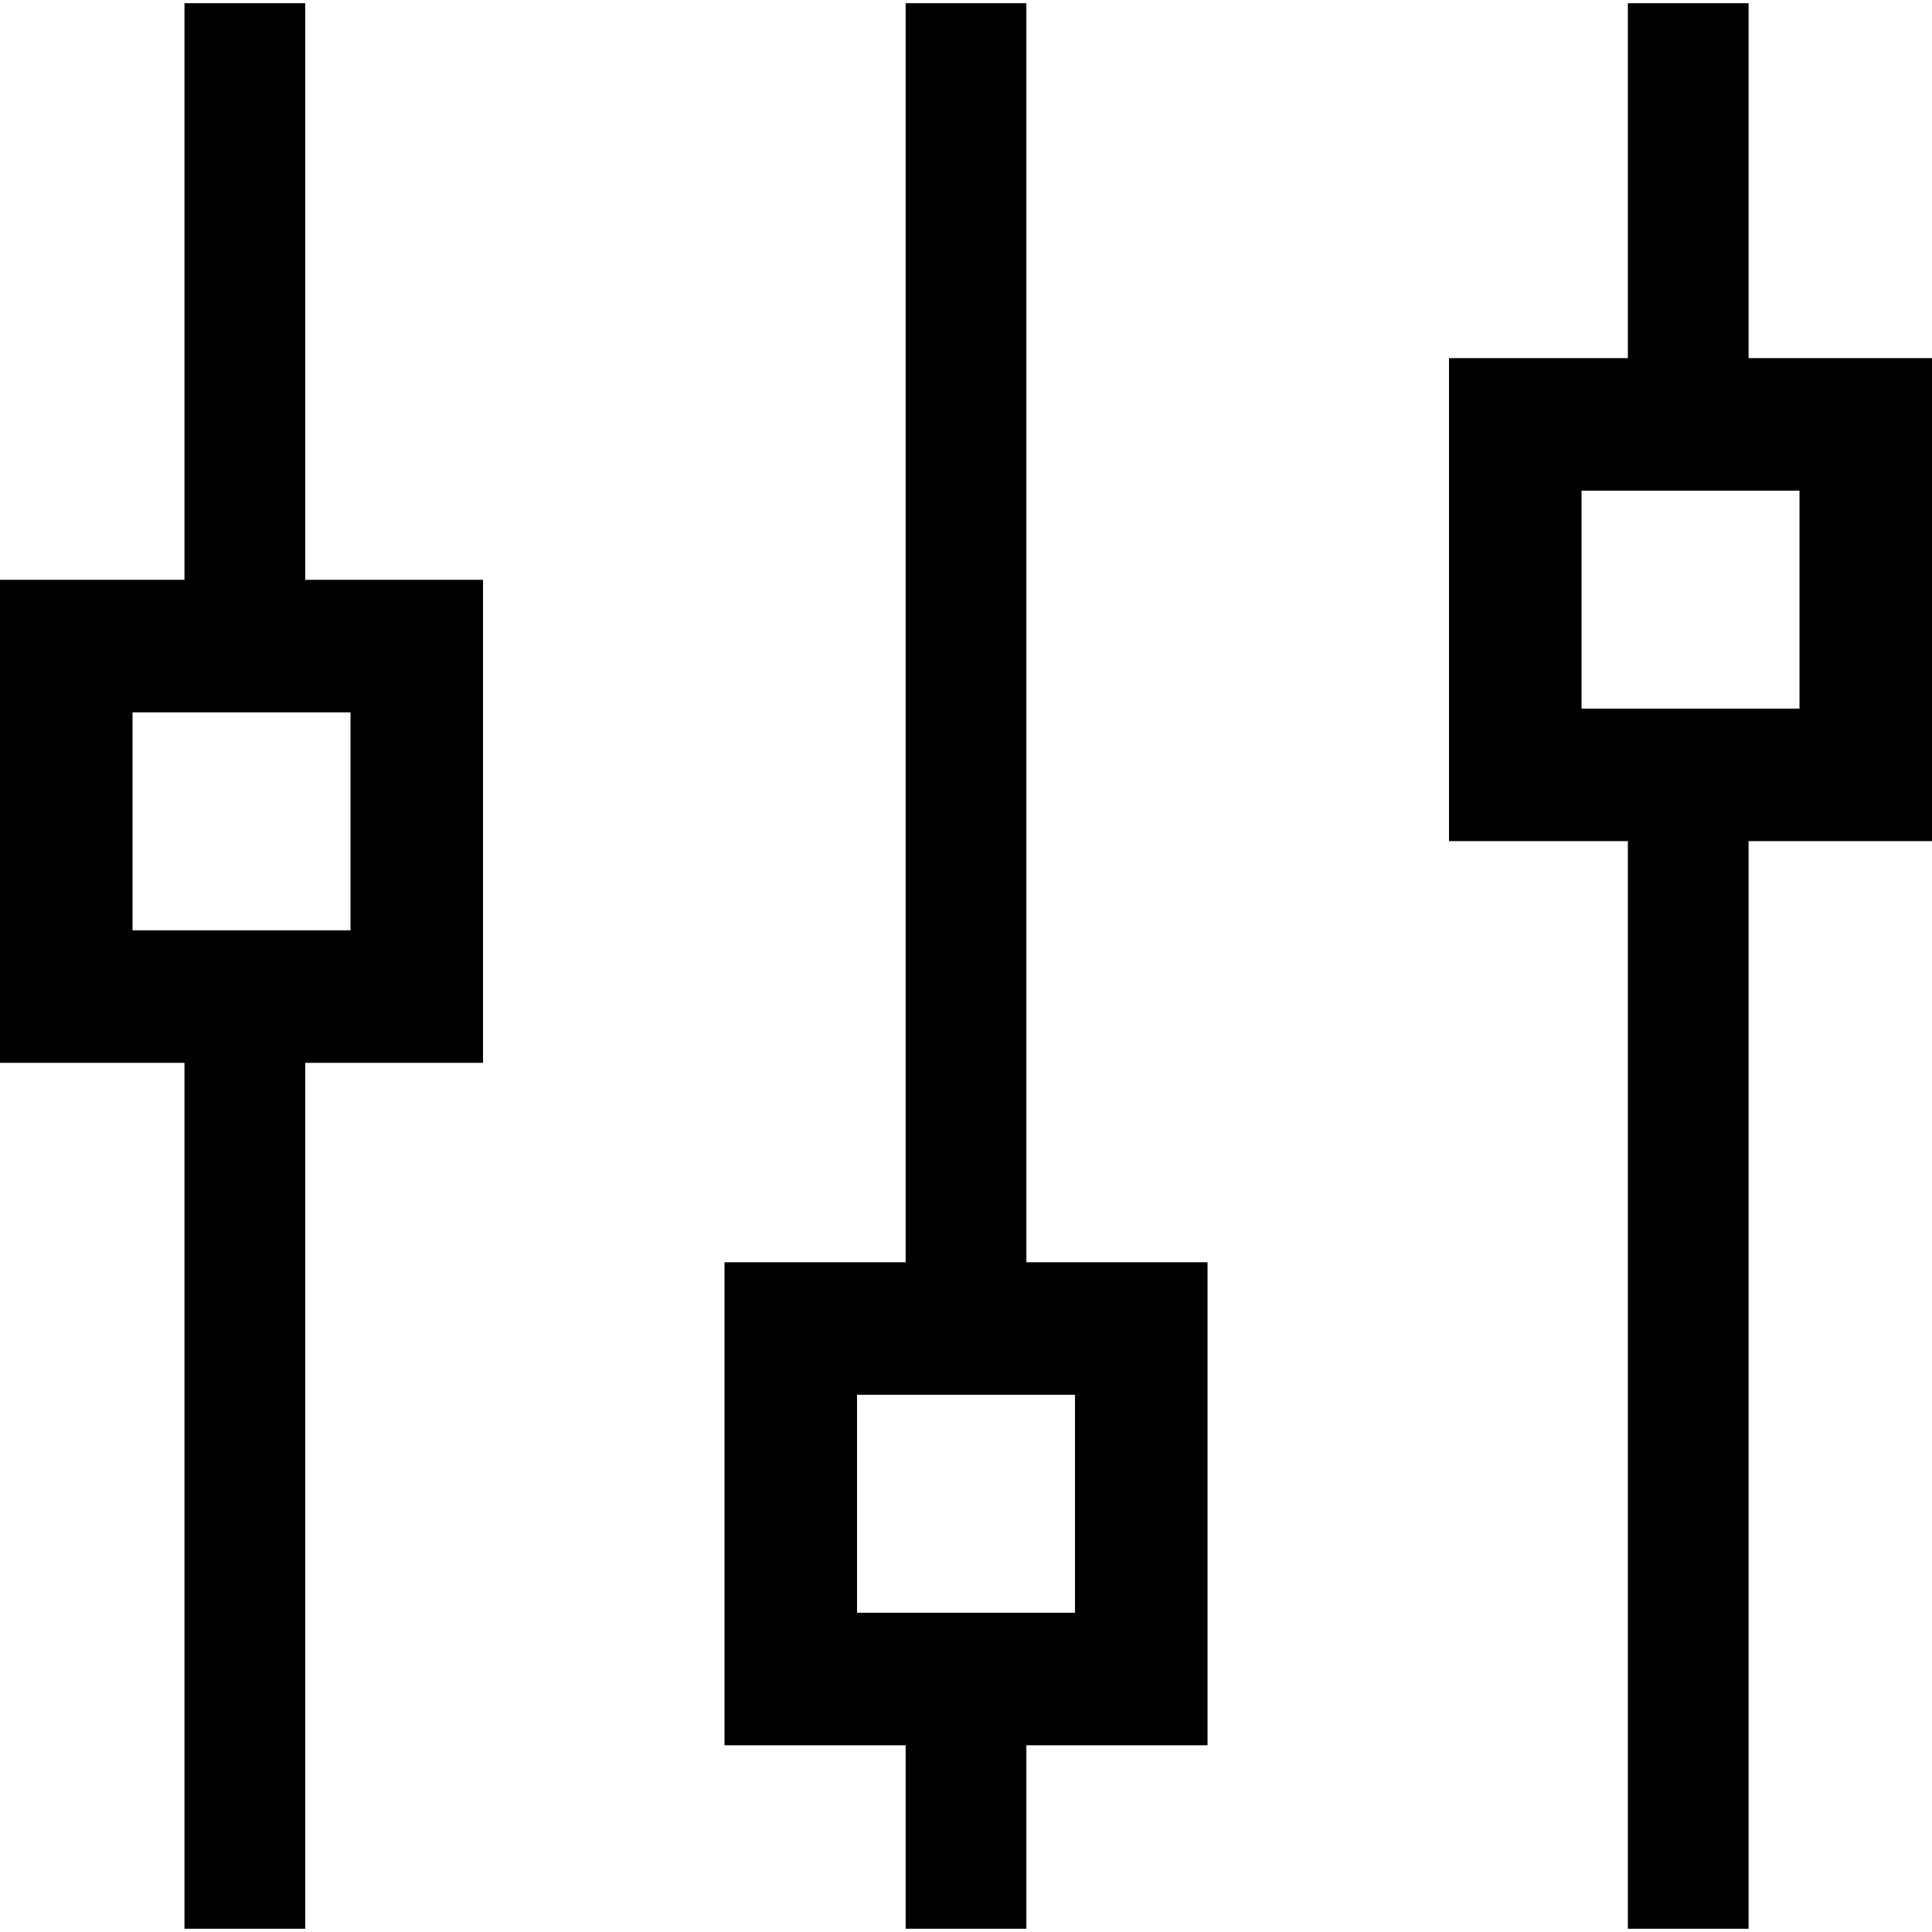
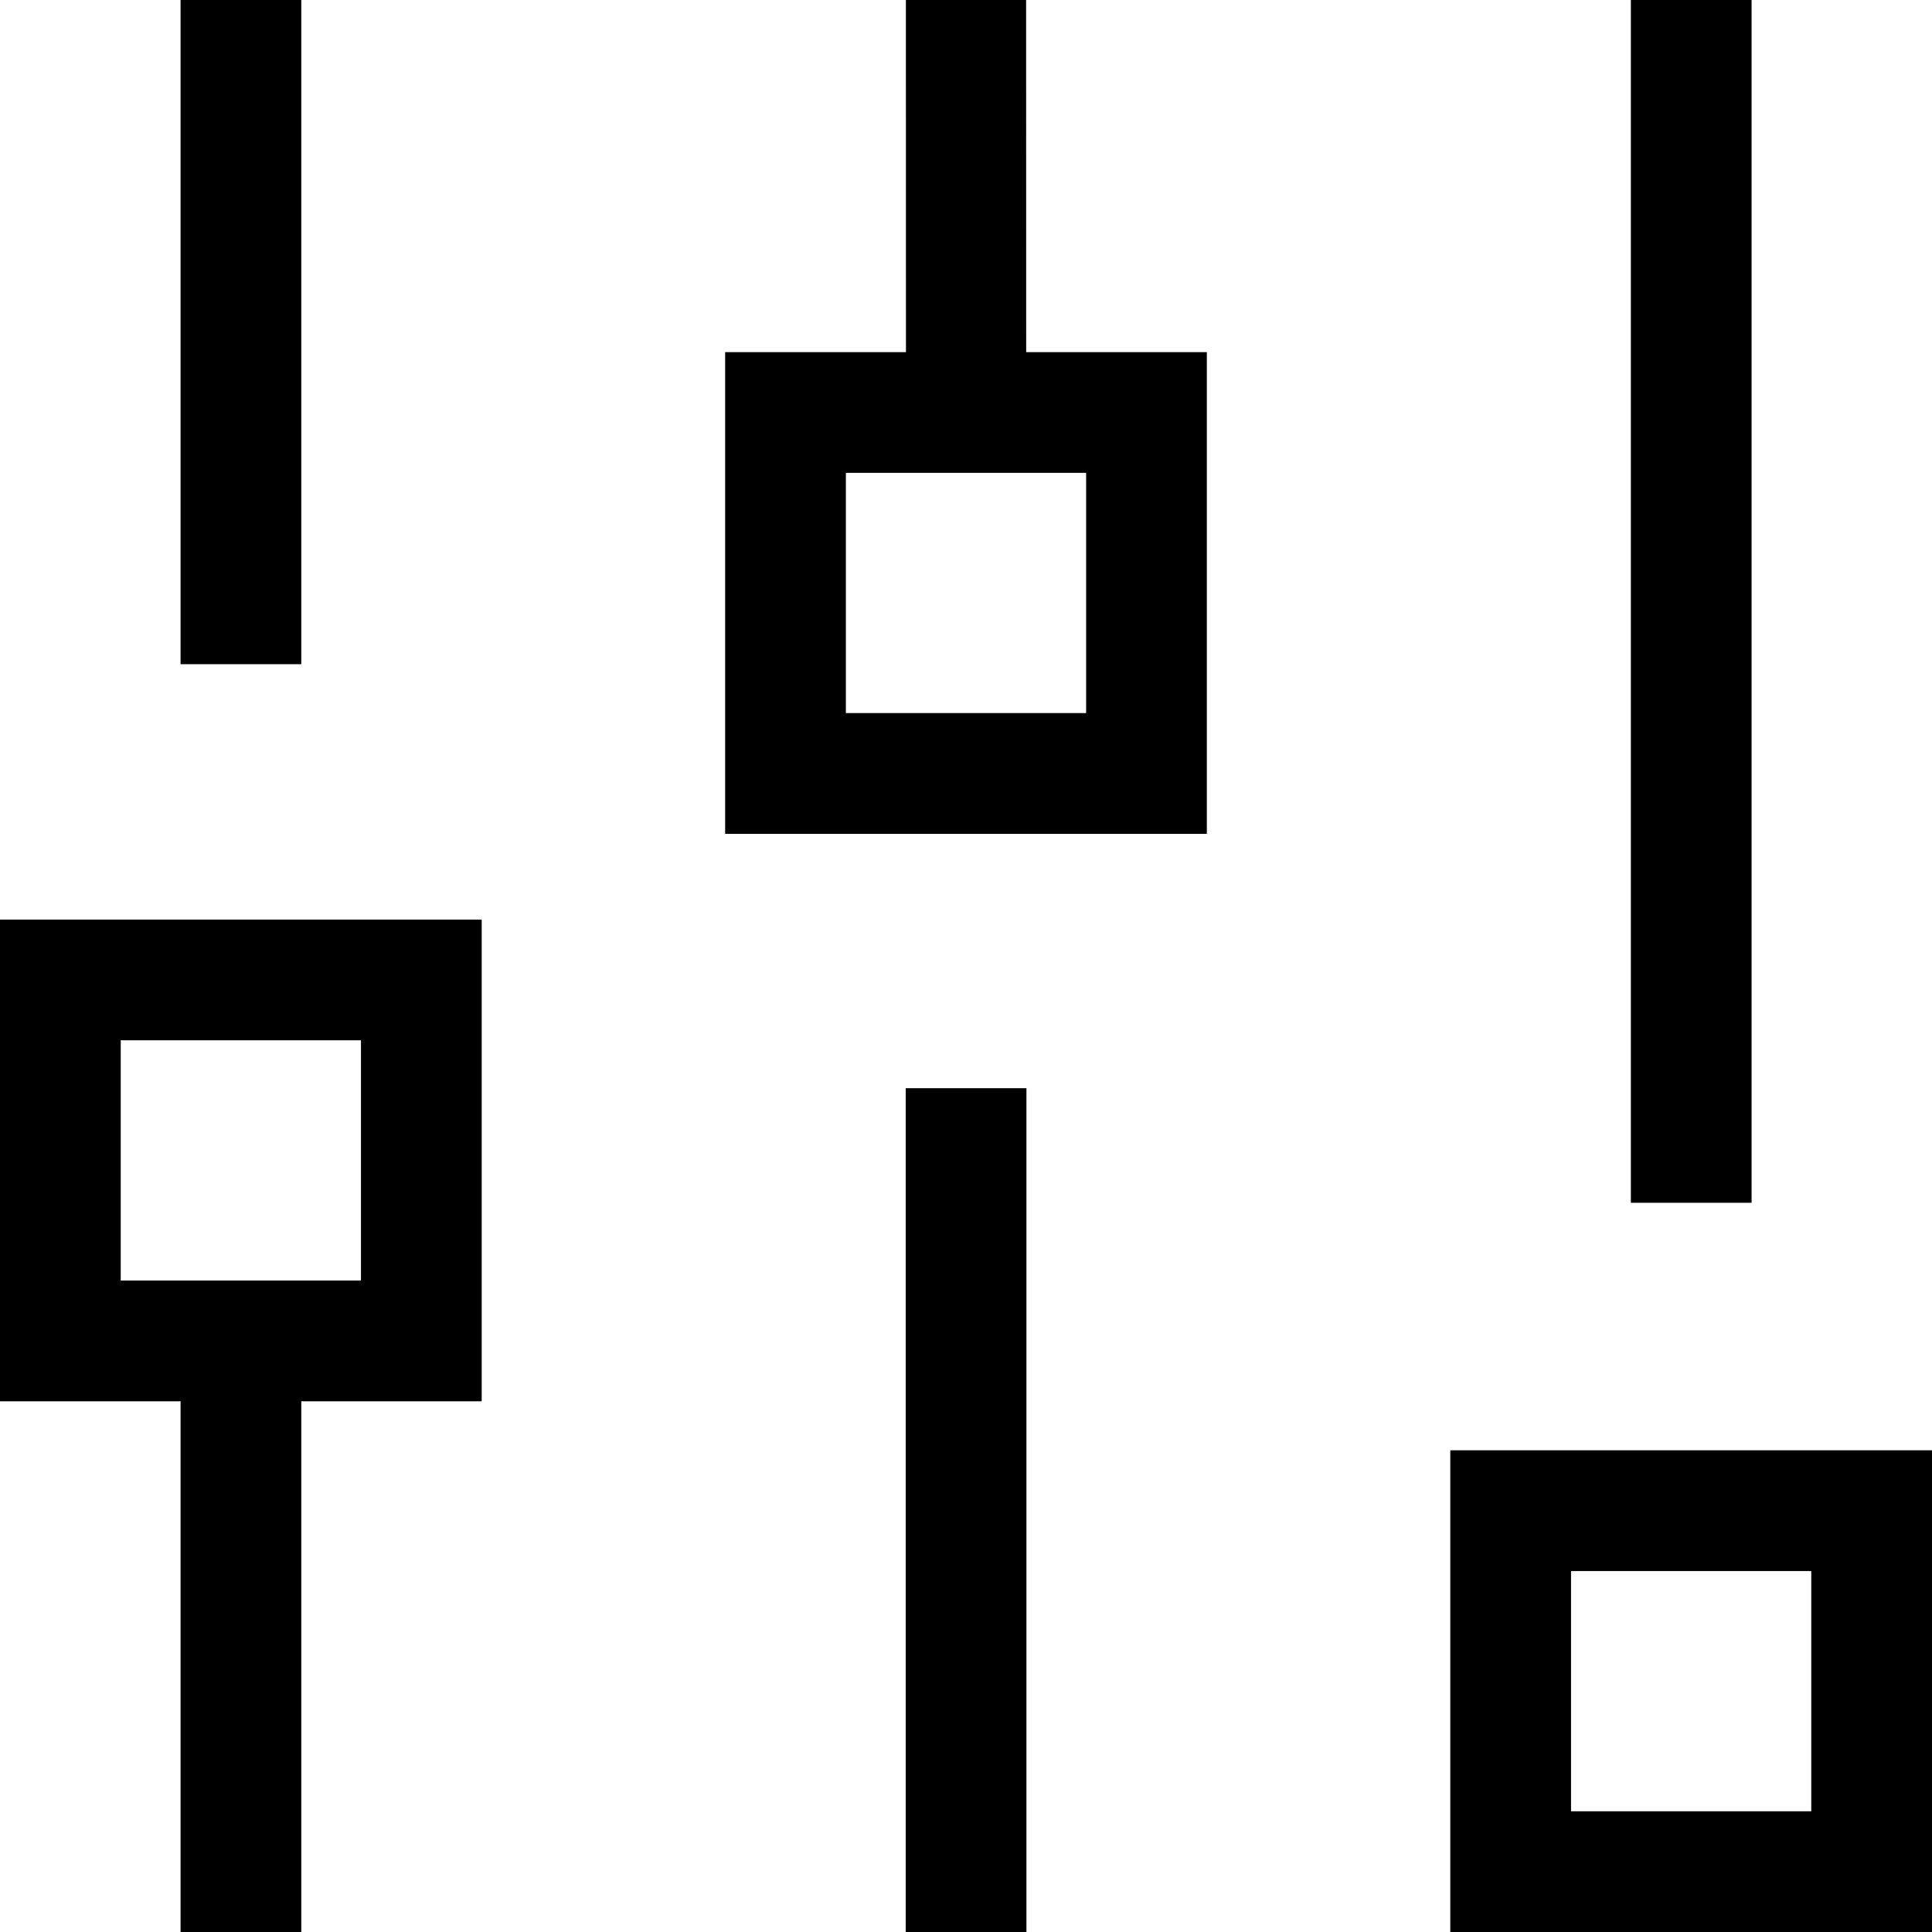
<svg xmlns="http://www.w3.org/2000/svg" xml:space="preserve" width="64px" height="64px" version="1.1" shape-rendering="geometricPrecision" text-rendering="geometricPrecision" image-rendering="optimizeQuality" fill-rule="evenodd" clip-rule="evenodd" viewBox="0 0 6400000 6400000">
  <g id="Warstwa_x0020_1">
-     <path fill="{color}" d="M0 1920732l611110 0 0 -1910102 399926 0 0 1910102 589023 0 0 1600059 -589023 0 0 2868461 -399926 0 0 -2868461 -611110 0 0 -1600059zm5792433 -1910102l0 1175684 607685 0 0 1600059 -607685 0 0 3602879 -399926 0 0 -3602879 -592448 0 0 -1600059 592448 0 0 -1175684 399926 0zm-2392470 0l0 4170760 600126 0 0 1600059 -600126 0 0 607803 -399926 0 0 -607803 -600007 0 0 -1600059 600007 0 0 -4170760 399926 0zm2561134 1614705l-722017 0 0 722017 722017 0 0 -722017zm-2400030 2995076l-722016 0 0 722017 722016 0 0 -722017zm-2400029 -2260658l-722017 0 0 722017 722017 0 0 -722017z" />
+     <path fill="{color}" d="M998044 -118l0 2200421 -399926 0 0 -2200421 399926 0zm1404112 1166589l598944 0 -236 -1166471 398272 0 237 1166471 598471 0 0 1595689 -1595688 0 0 -1595689zm1195762 399926l-795836 0 0 795837 795836 0 0 -795837zm-197719 2038490l0 2795113 -399926 0 0 -2795113 399926 0zm1404112 1199424l1595689 0 0 1595689 -1595689 0 0 -1595689zm1195763 399926l-795837 0 0 795837 795837 0 0 -795837zm-197719 -5204237l0 3984380 -399926 0 0 -3984380 399926 0zm-5802355 3046219l1595689 0 0 1595689 -597645 0 0 1758092 -399926 0 0 -1758092 -598118 0 0 -1595689zm1195763 399926l-795837 0 0 795836 795837 0 0 -795836z" />
  </g>
</svg>
